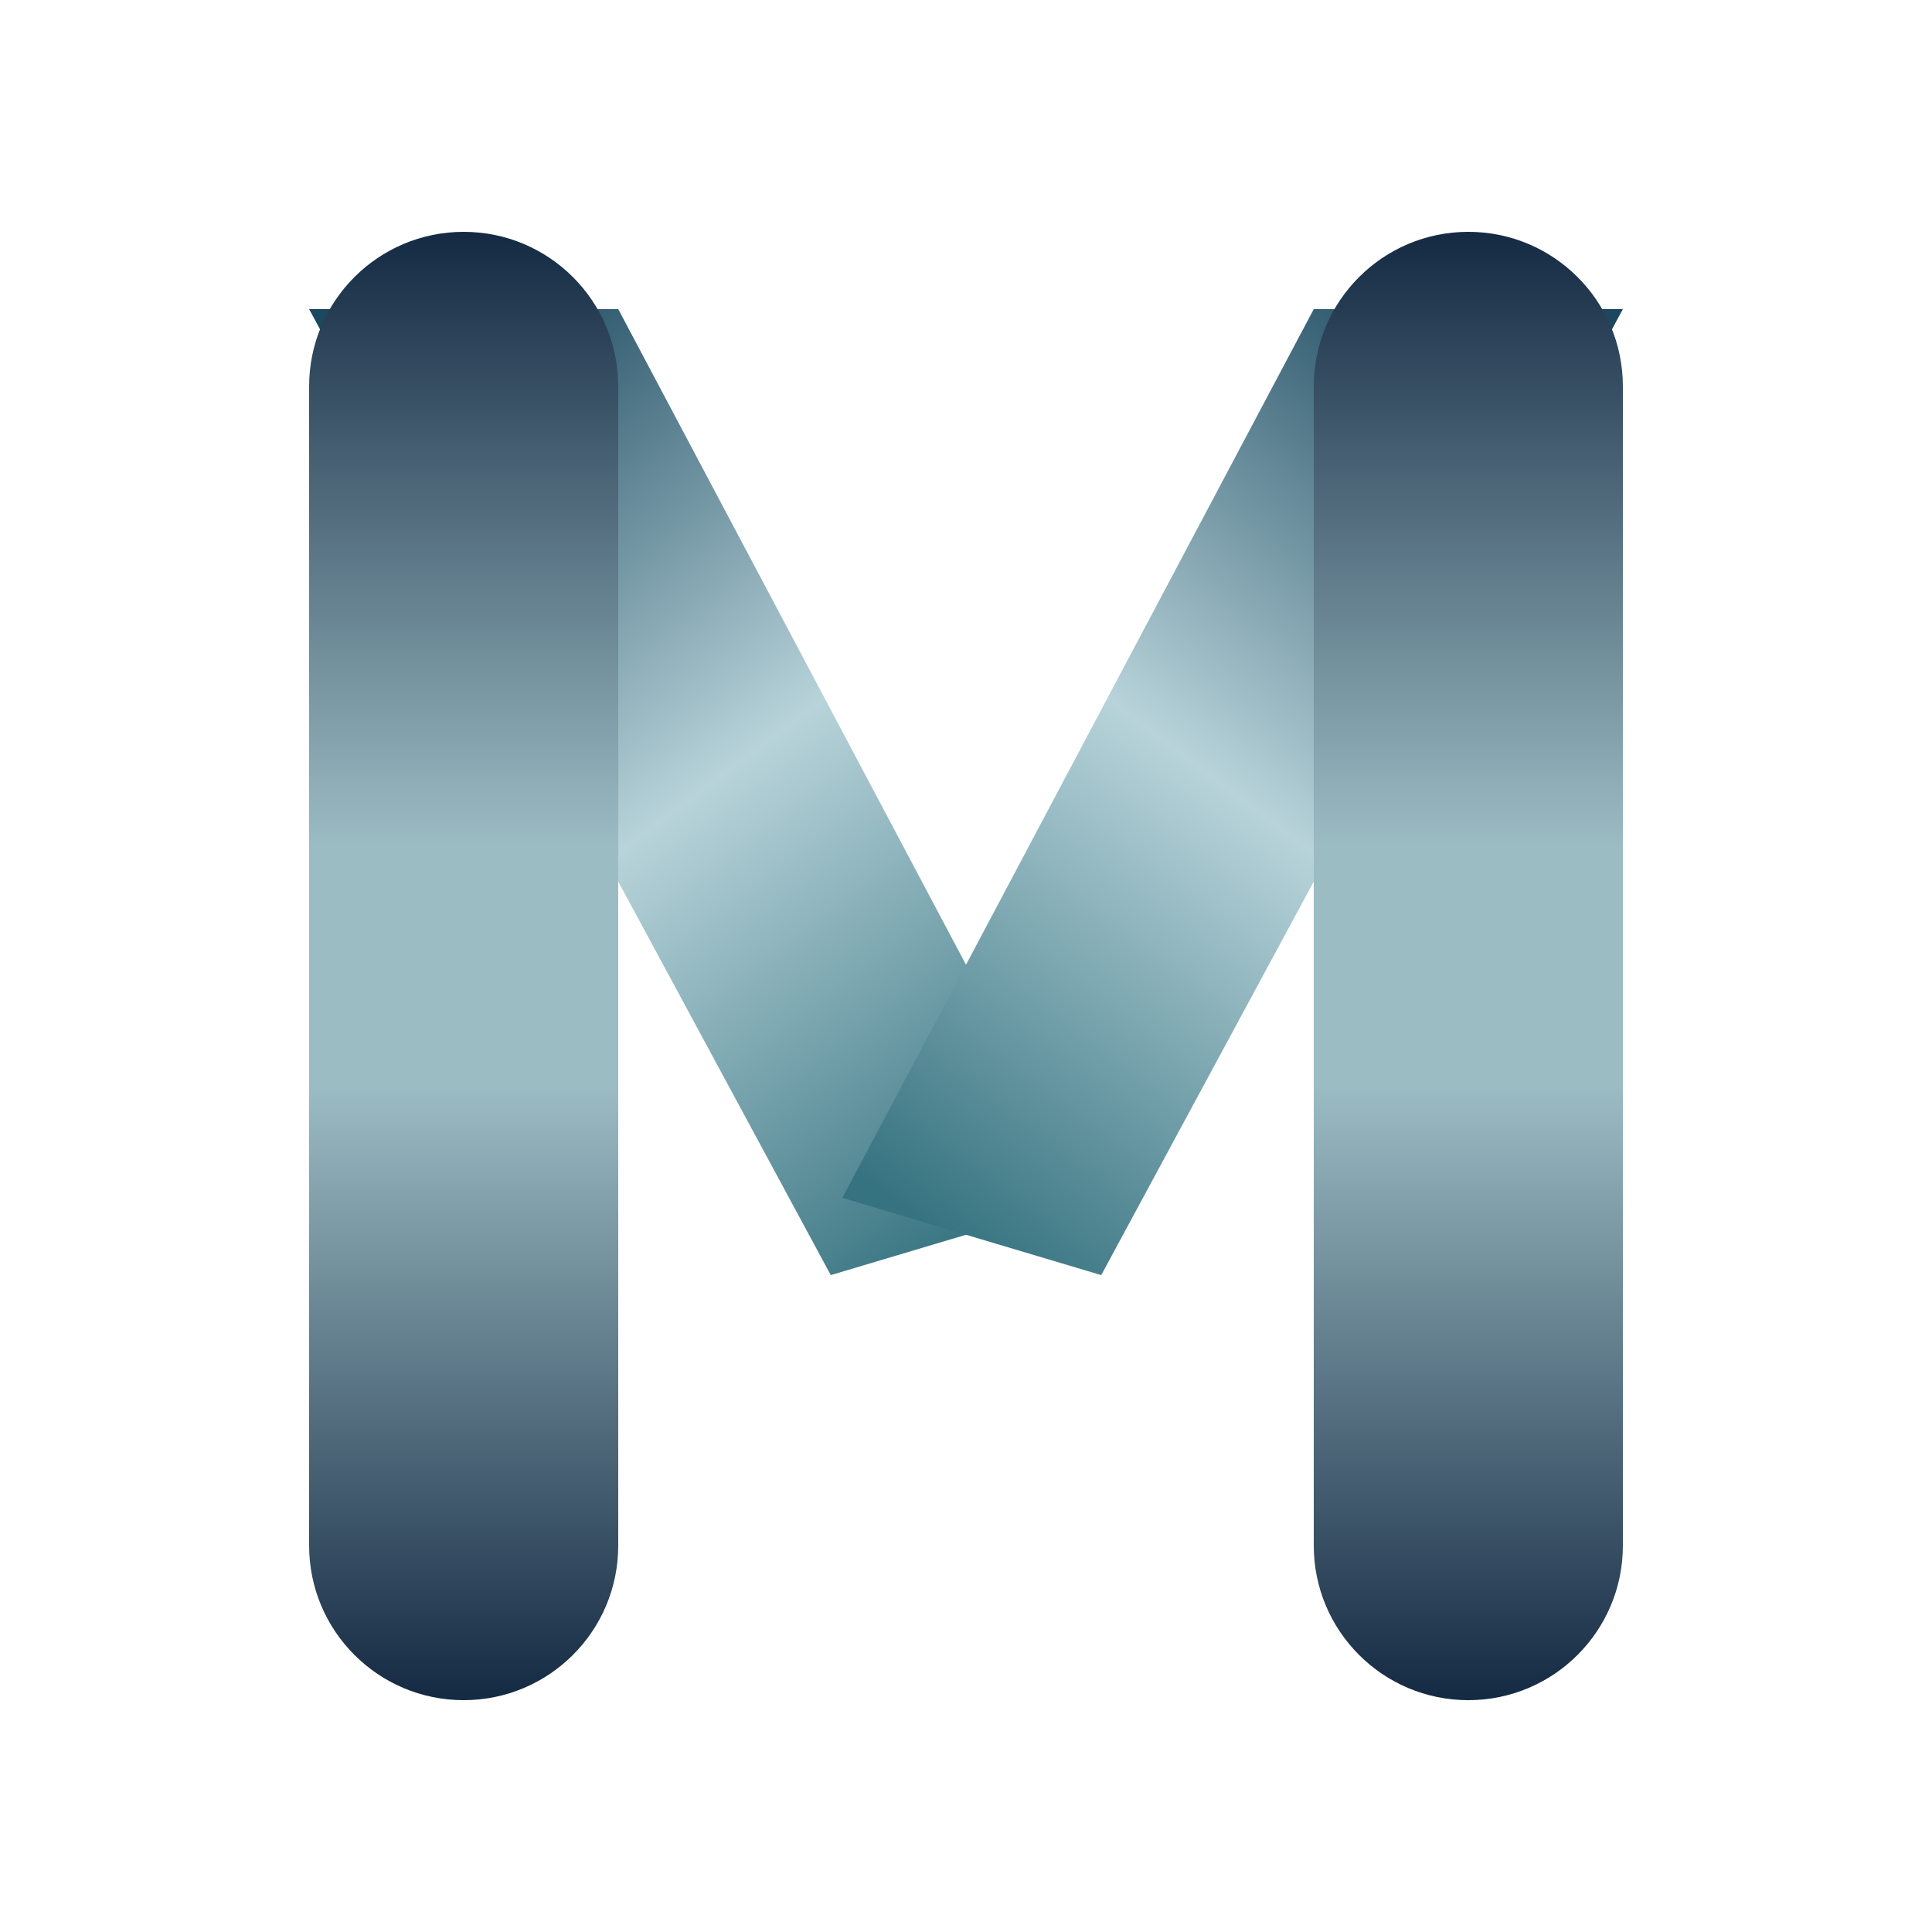
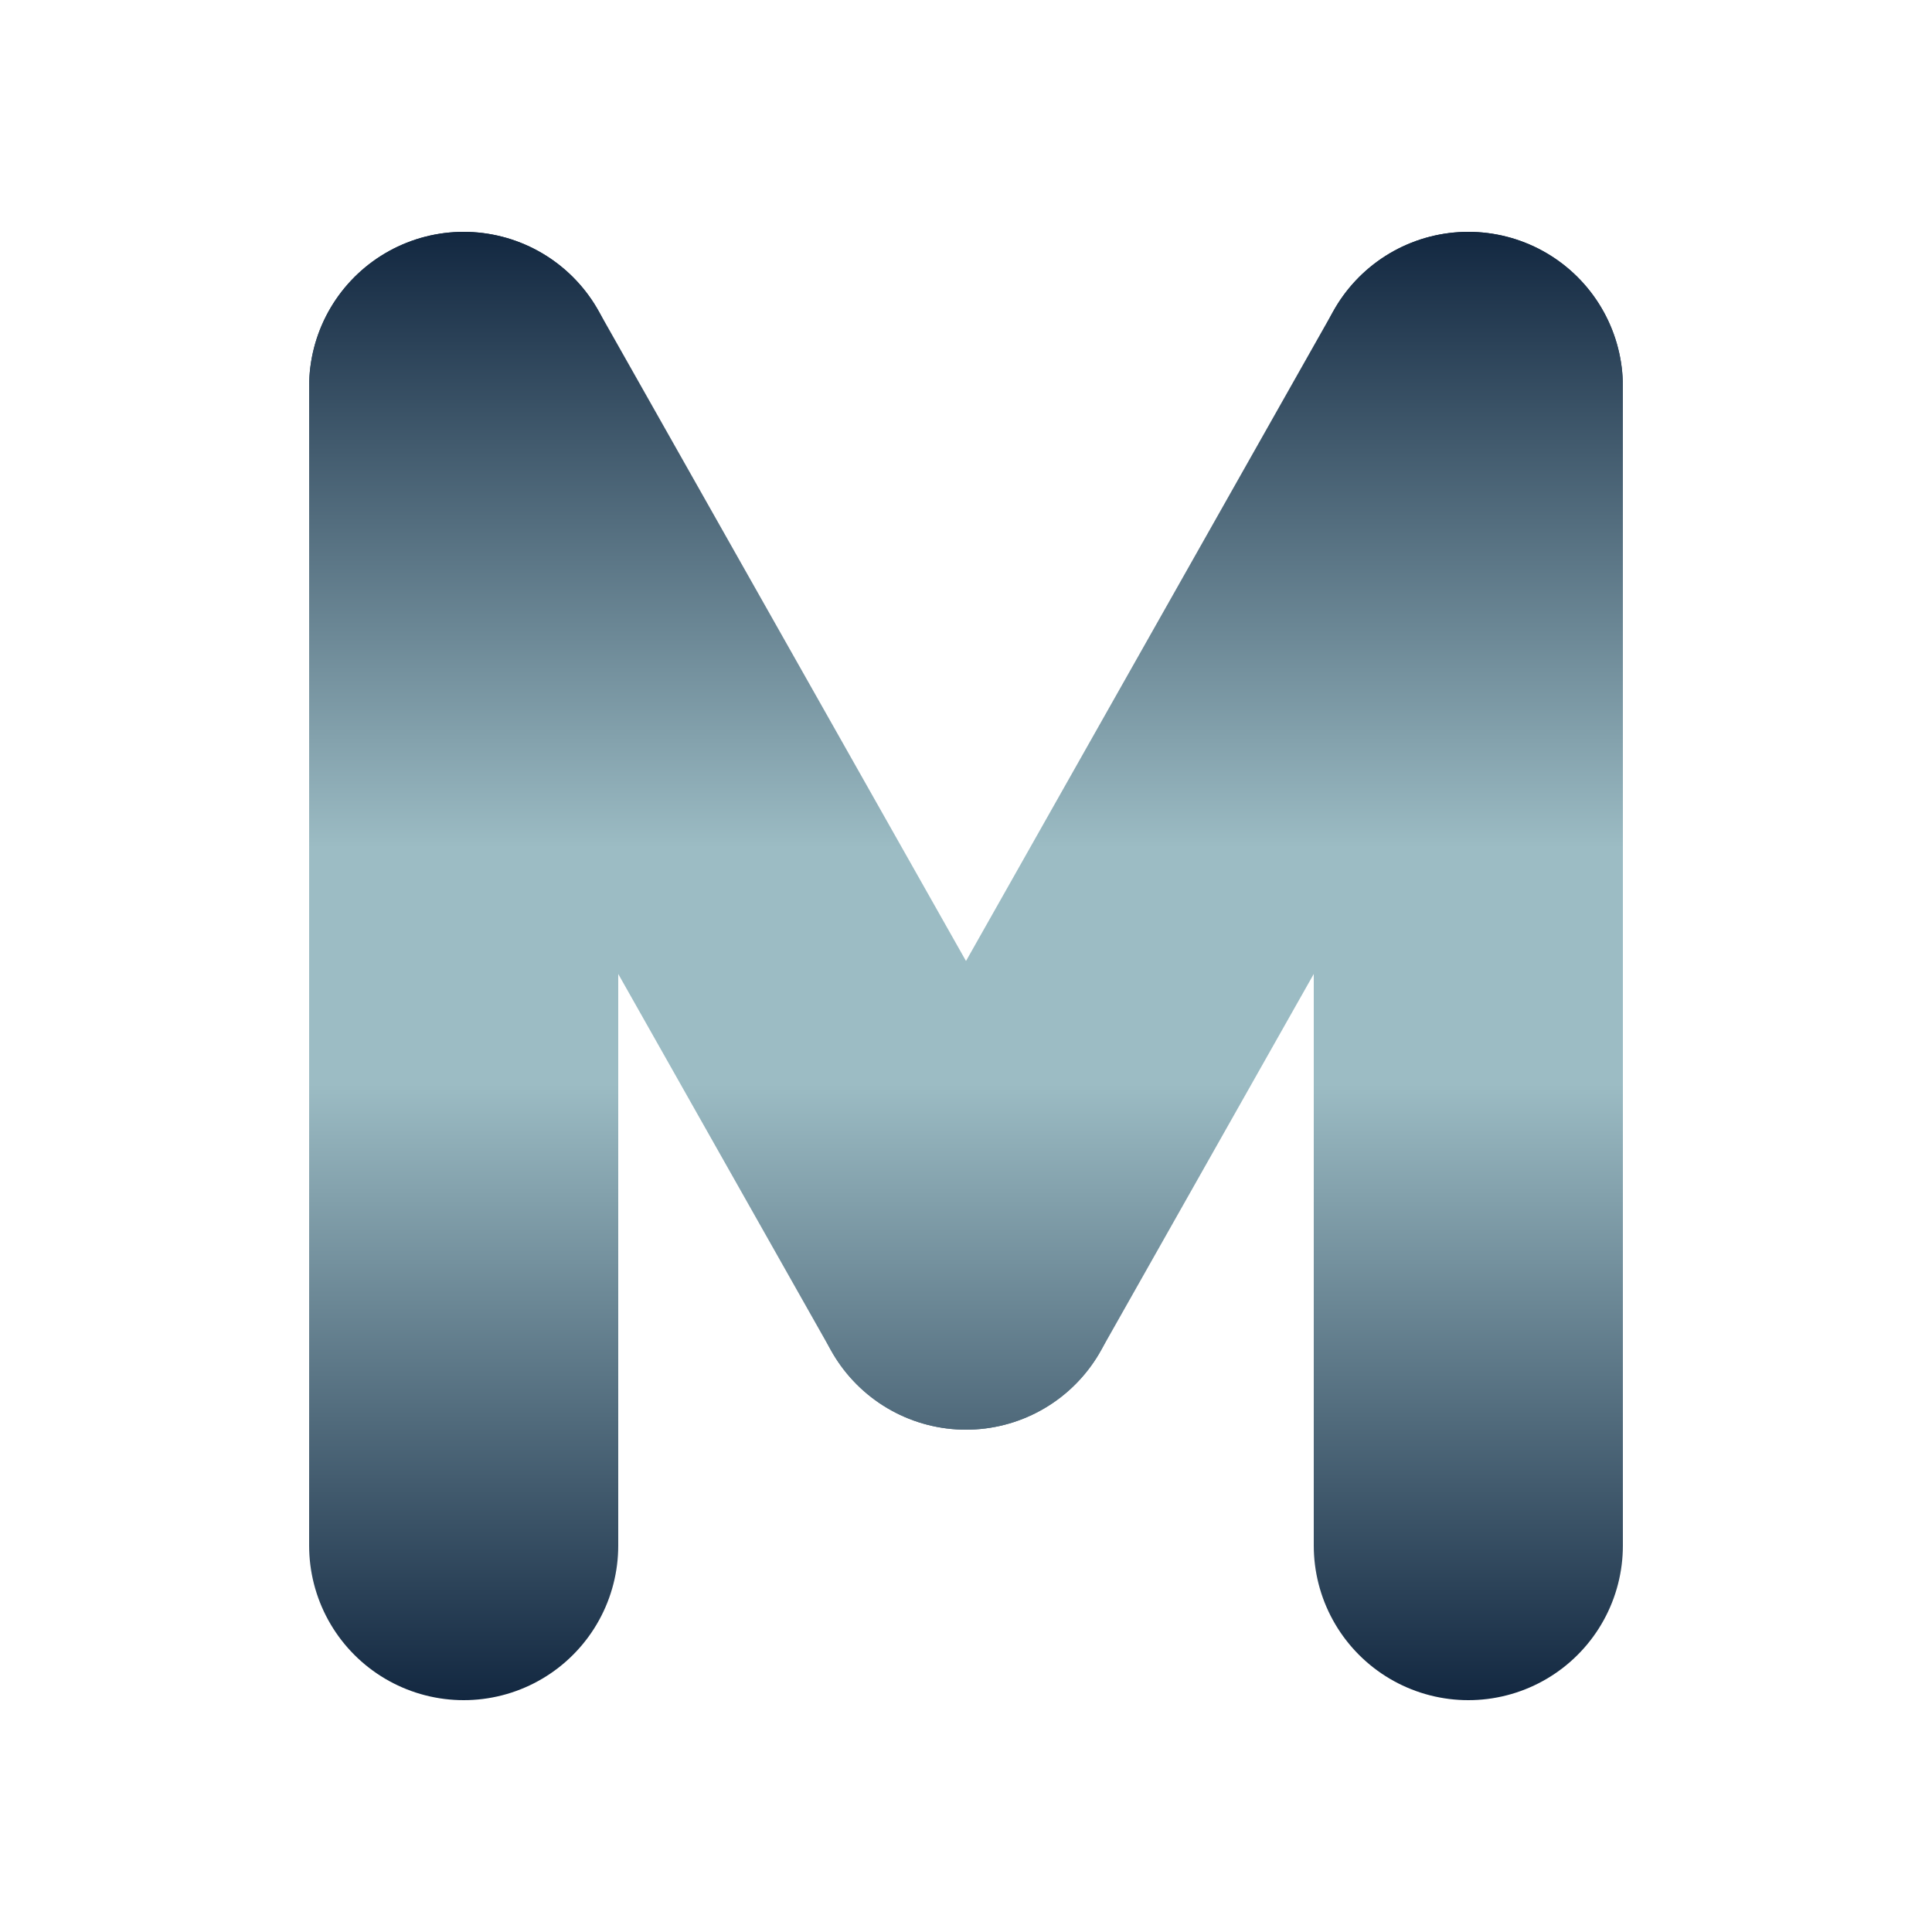
<svg xmlns="http://www.w3.org/2000/svg" viewBox="0 0 500 500" role="img" aria-label="MetaPaperLens logo">
  <defs>
-     <linearGradient id="mpl-bar" x1="0" y1="0" x2="0" y2="1">
+     <linearGradient id="mpl-bar" gradientUnits="userSpaceOnUse" x1="0" y1="60" x2="0" y2="440">
      <stop offset="0%" stop-color="#122740" />
      <stop offset="42%" stop-color="#9cbcc4" />
      <stop offset="58%" stop-color="#9cbcc4" />
      <stop offset="100%" stop-color="#122740" />
    </linearGradient>
-     <linearGradient id="mpl-diag-l" x1="0.2" y1="0" x2="0.8" y2="1">
-       <stop offset="0%" stop-color="#1b485e" />
-       <stop offset="50%" stop-color="#b8d3da" />
-       <stop offset="100%" stop-color="#367380" />
-     </linearGradient>
-     <linearGradient id="mpl-diag-r" x1="0.8" y1="0" x2="0.2" y2="1">
-       <stop offset="0%" stop-color="#1b485e" />
-       <stop offset="50%" stop-color="#b8d3da" />
-       <stop offset="100%" stop-color="#367380" />
-     </linearGradient>
  </defs>
-   <polygon points="80,80 160,80 282,310 215,330" fill="url(#mpl-diag-l)" />
-   <polygon points="420,80 340,80 218,310 285,330" fill="url(#mpl-diag-r)" />
-   <rect x="80" y="60" width="80" height="380" rx="40" ry="40" fill="url(#mpl-bar)" />
-   <rect x="340" y="60" width="80" height="380" rx="40" ry="40" fill="url(#mpl-bar)" />
+   <line x1="120" y1="100" x2="250" y2="330" stroke="url(#mpl-bar)" stroke-width="80" stroke-linecap="round" />
+   <line x1="380" y1="100" x2="250" y2="330" stroke="url(#mpl-bar)" stroke-width="80" stroke-linecap="round" />
+   <line x1="120" y1="100" x2="120" y2="400" stroke="url(#mpl-bar)" stroke-width="80" stroke-linecap="round" />
+   <line x1="380" y1="100" x2="380" y2="400" stroke="url(#mpl-bar)" stroke-width="80" stroke-linecap="round" />
</svg>
